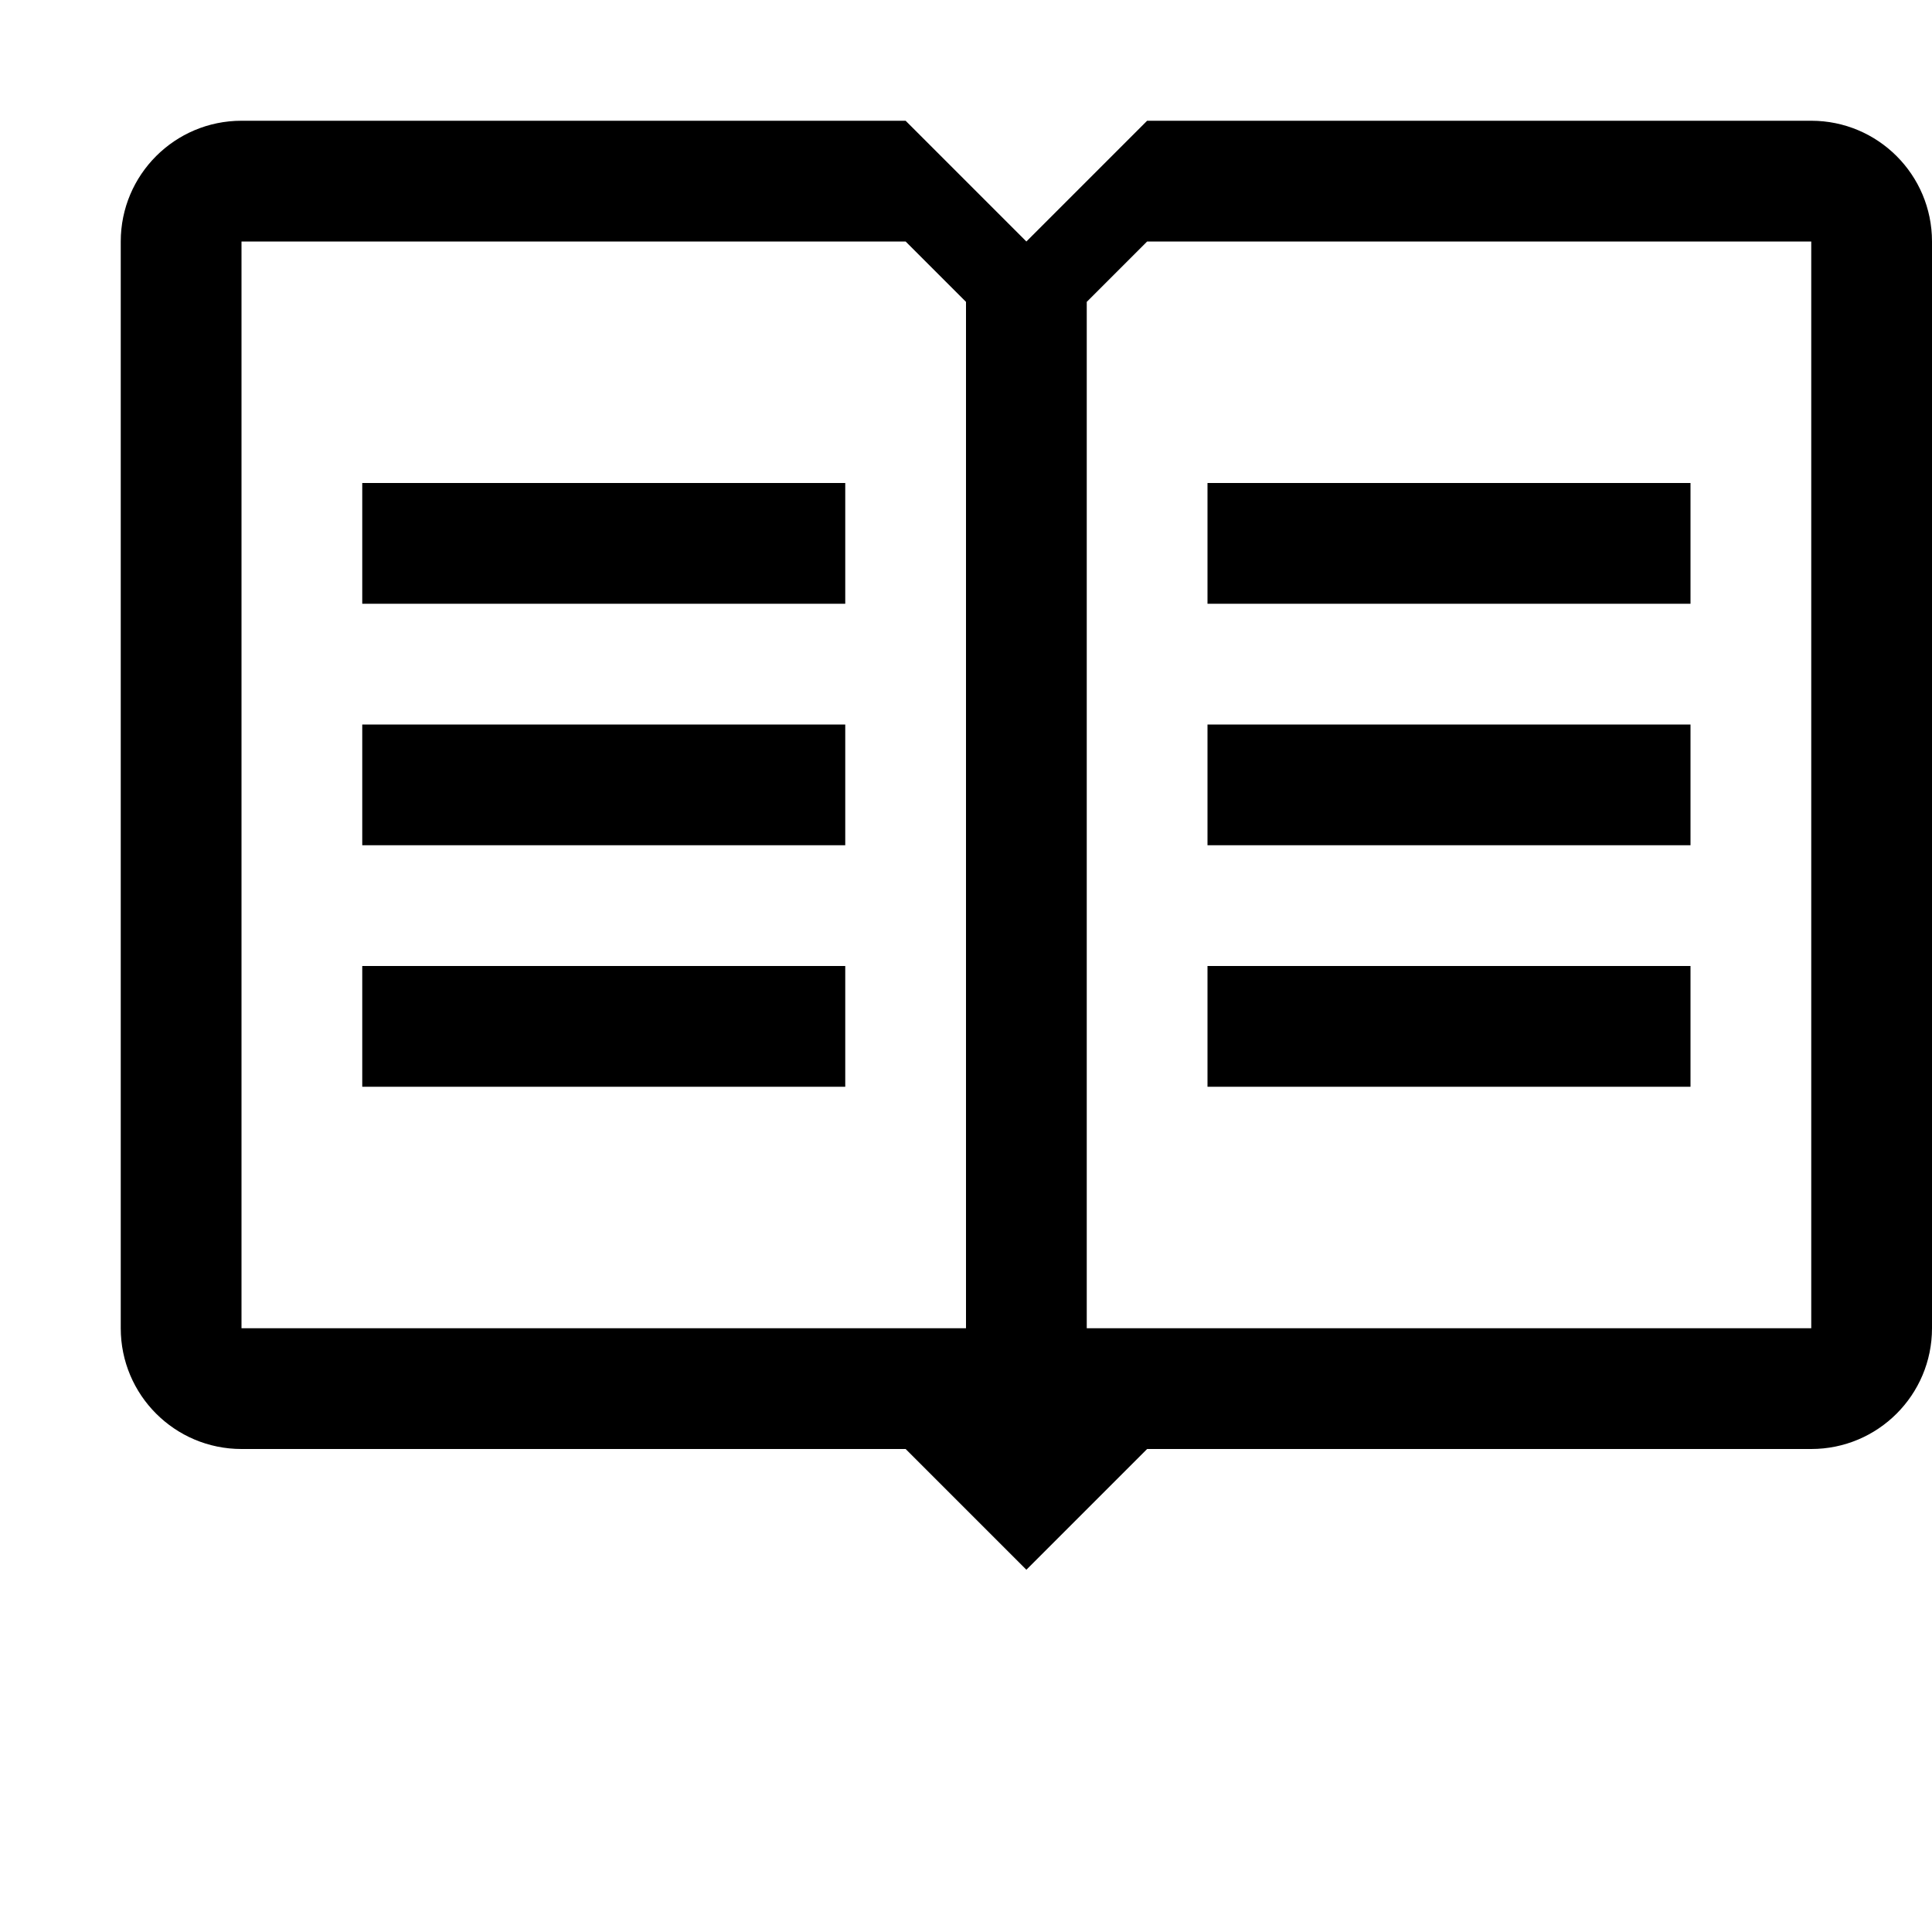
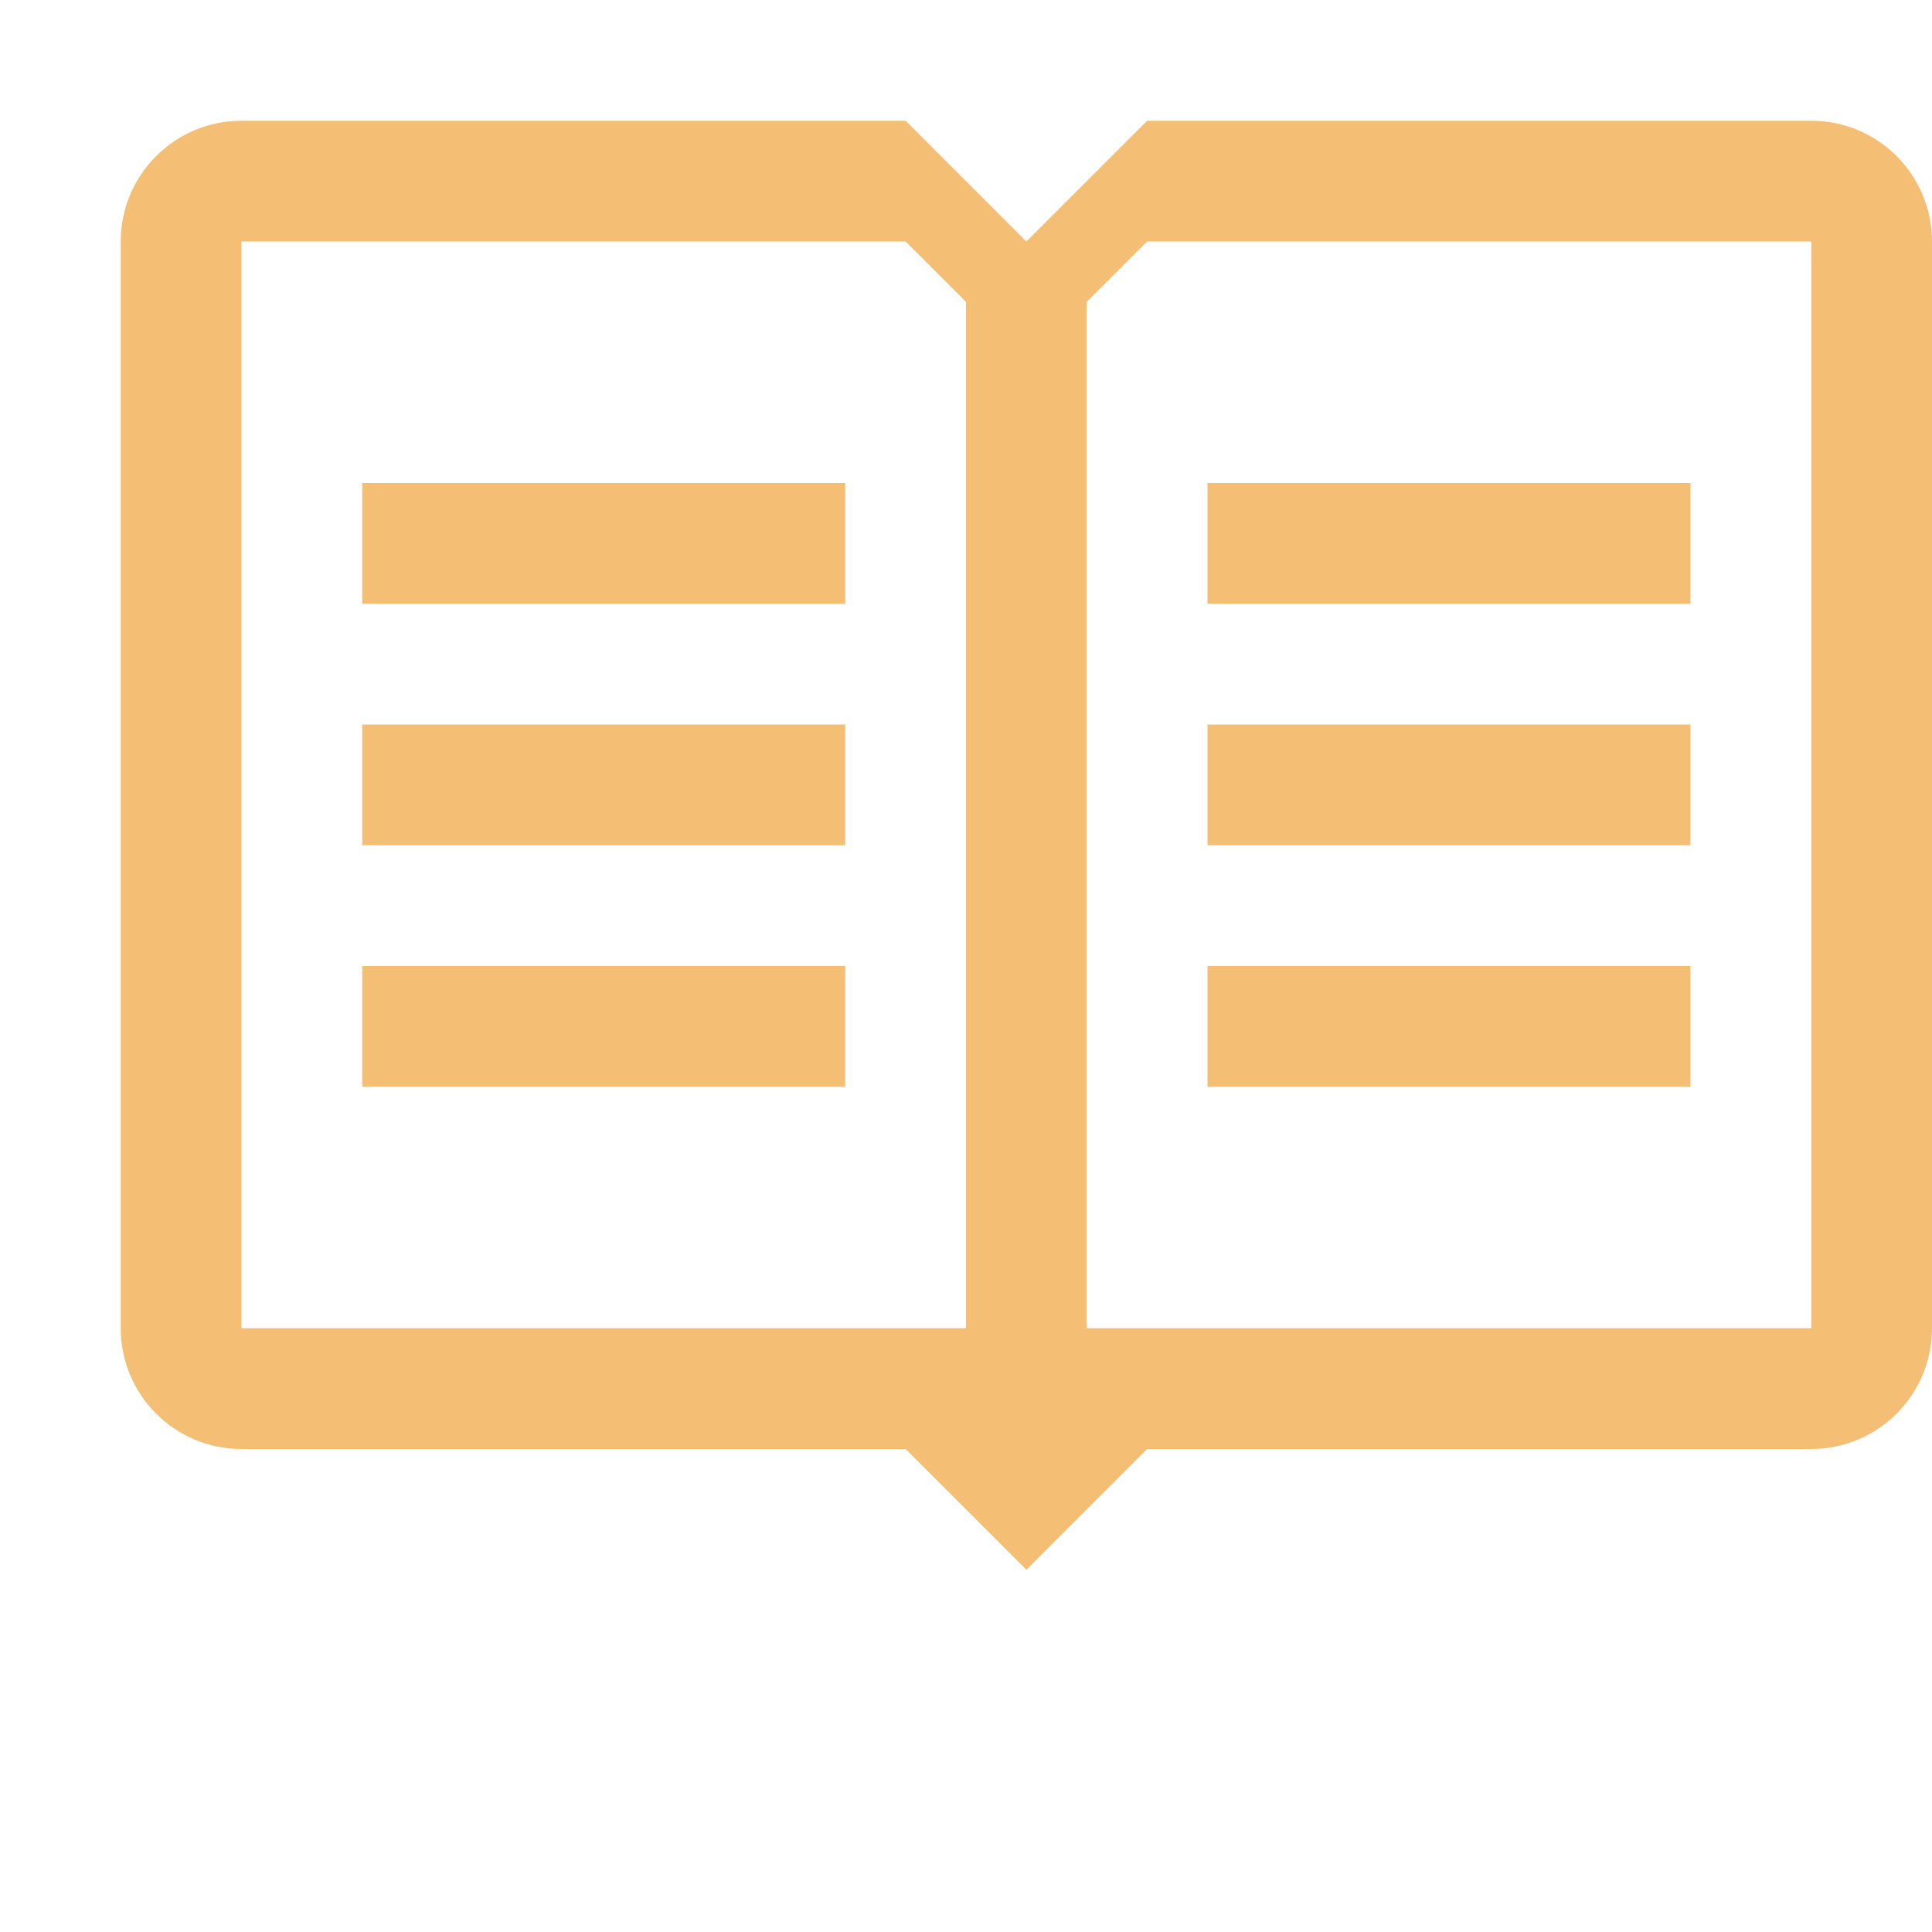
<svg xmlns="http://www.w3.org/2000/svg" width="16" height="16" viewBox="0 0 16 16">
  <defs>
    <style>
      .i-color {
-         fill: #000;
+         fill: #F4BF75;
        fill-rule: evenodd;
      }
    </style>
  </defs>
  <path id="file_type_license.svg" class="i-color" d="M3,5H7V6H3V5ZM3,8H7V7H3V8Zm0,2H7V9H3v1ZM14,5H10V6h4V5Zm0,2H10V8h4V7Zm0,2H10v1h4V9Zm2-6v9a1,1,0,0,1-1,1H9.5l-1,1-1-1H2a1,1,0,0,1-1-1V3A1,1,0,0,1,2,2H7.5l1,1,1-1H15A1,1,0,0,1,16,3ZM8,3.5L7.5,3H2v9H8V3.5ZM15,3H9.5L9,3.5V12h6V3Z" transform="translate(0 -1)" />
</svg>
